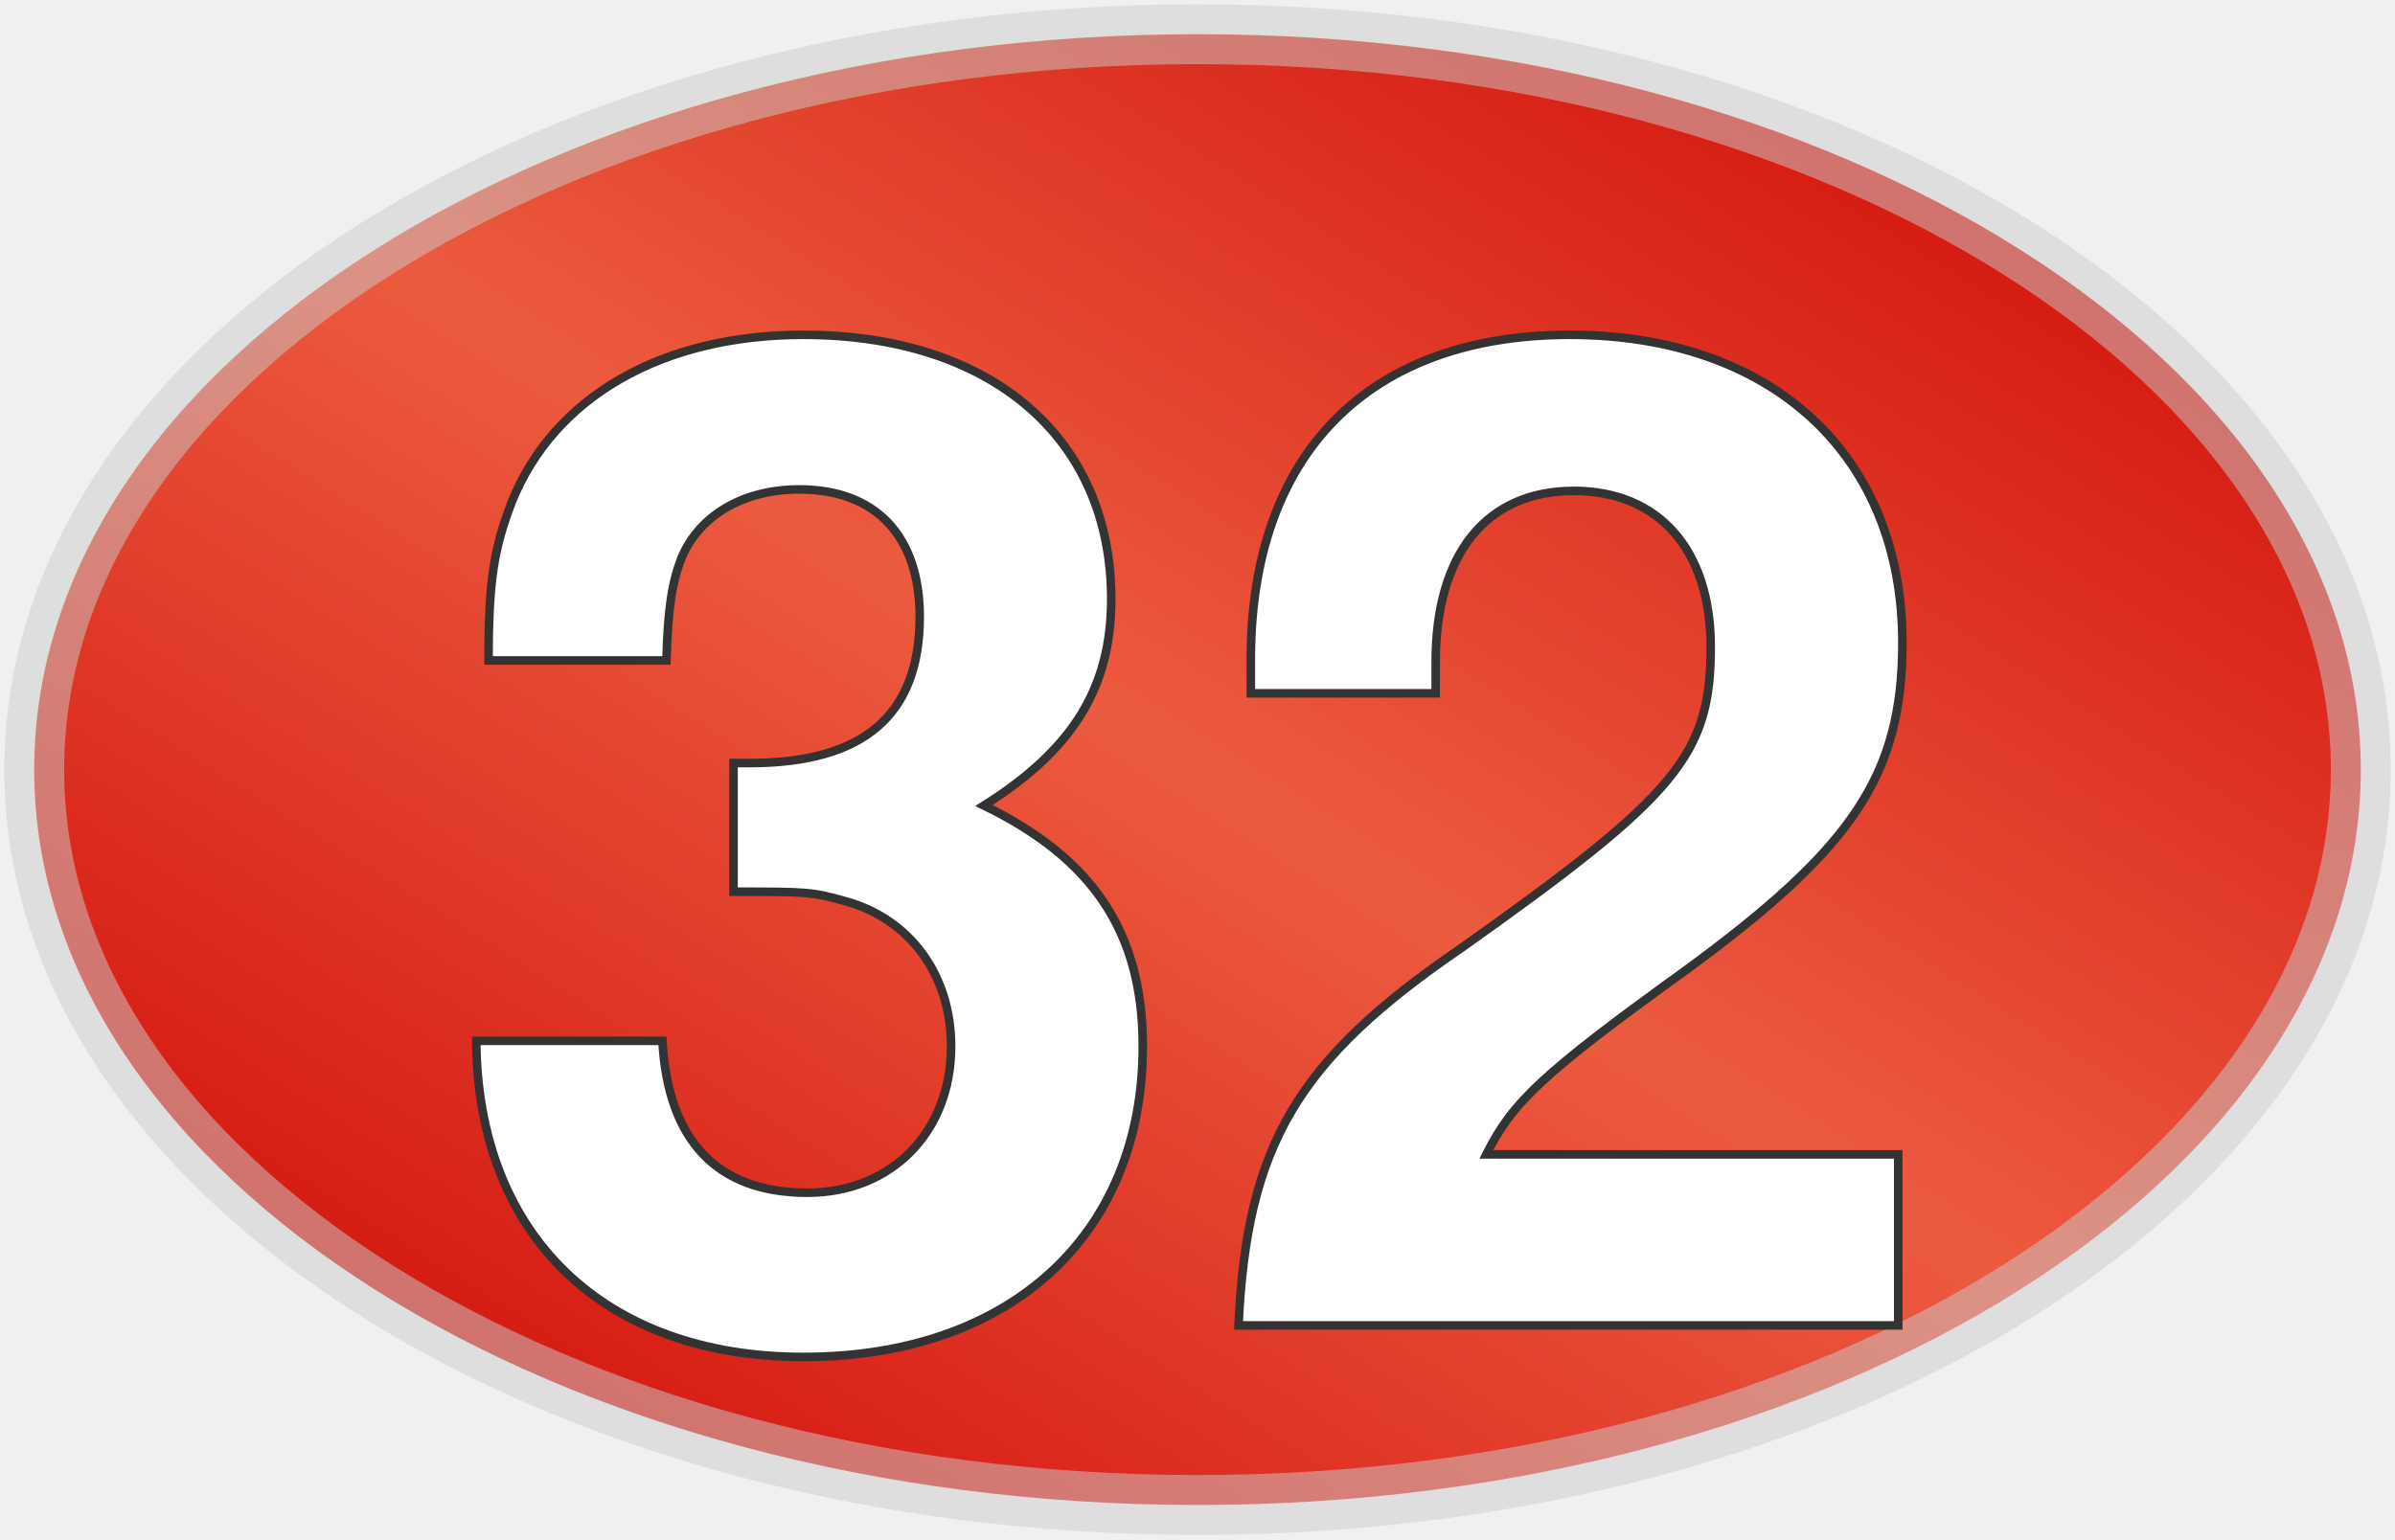
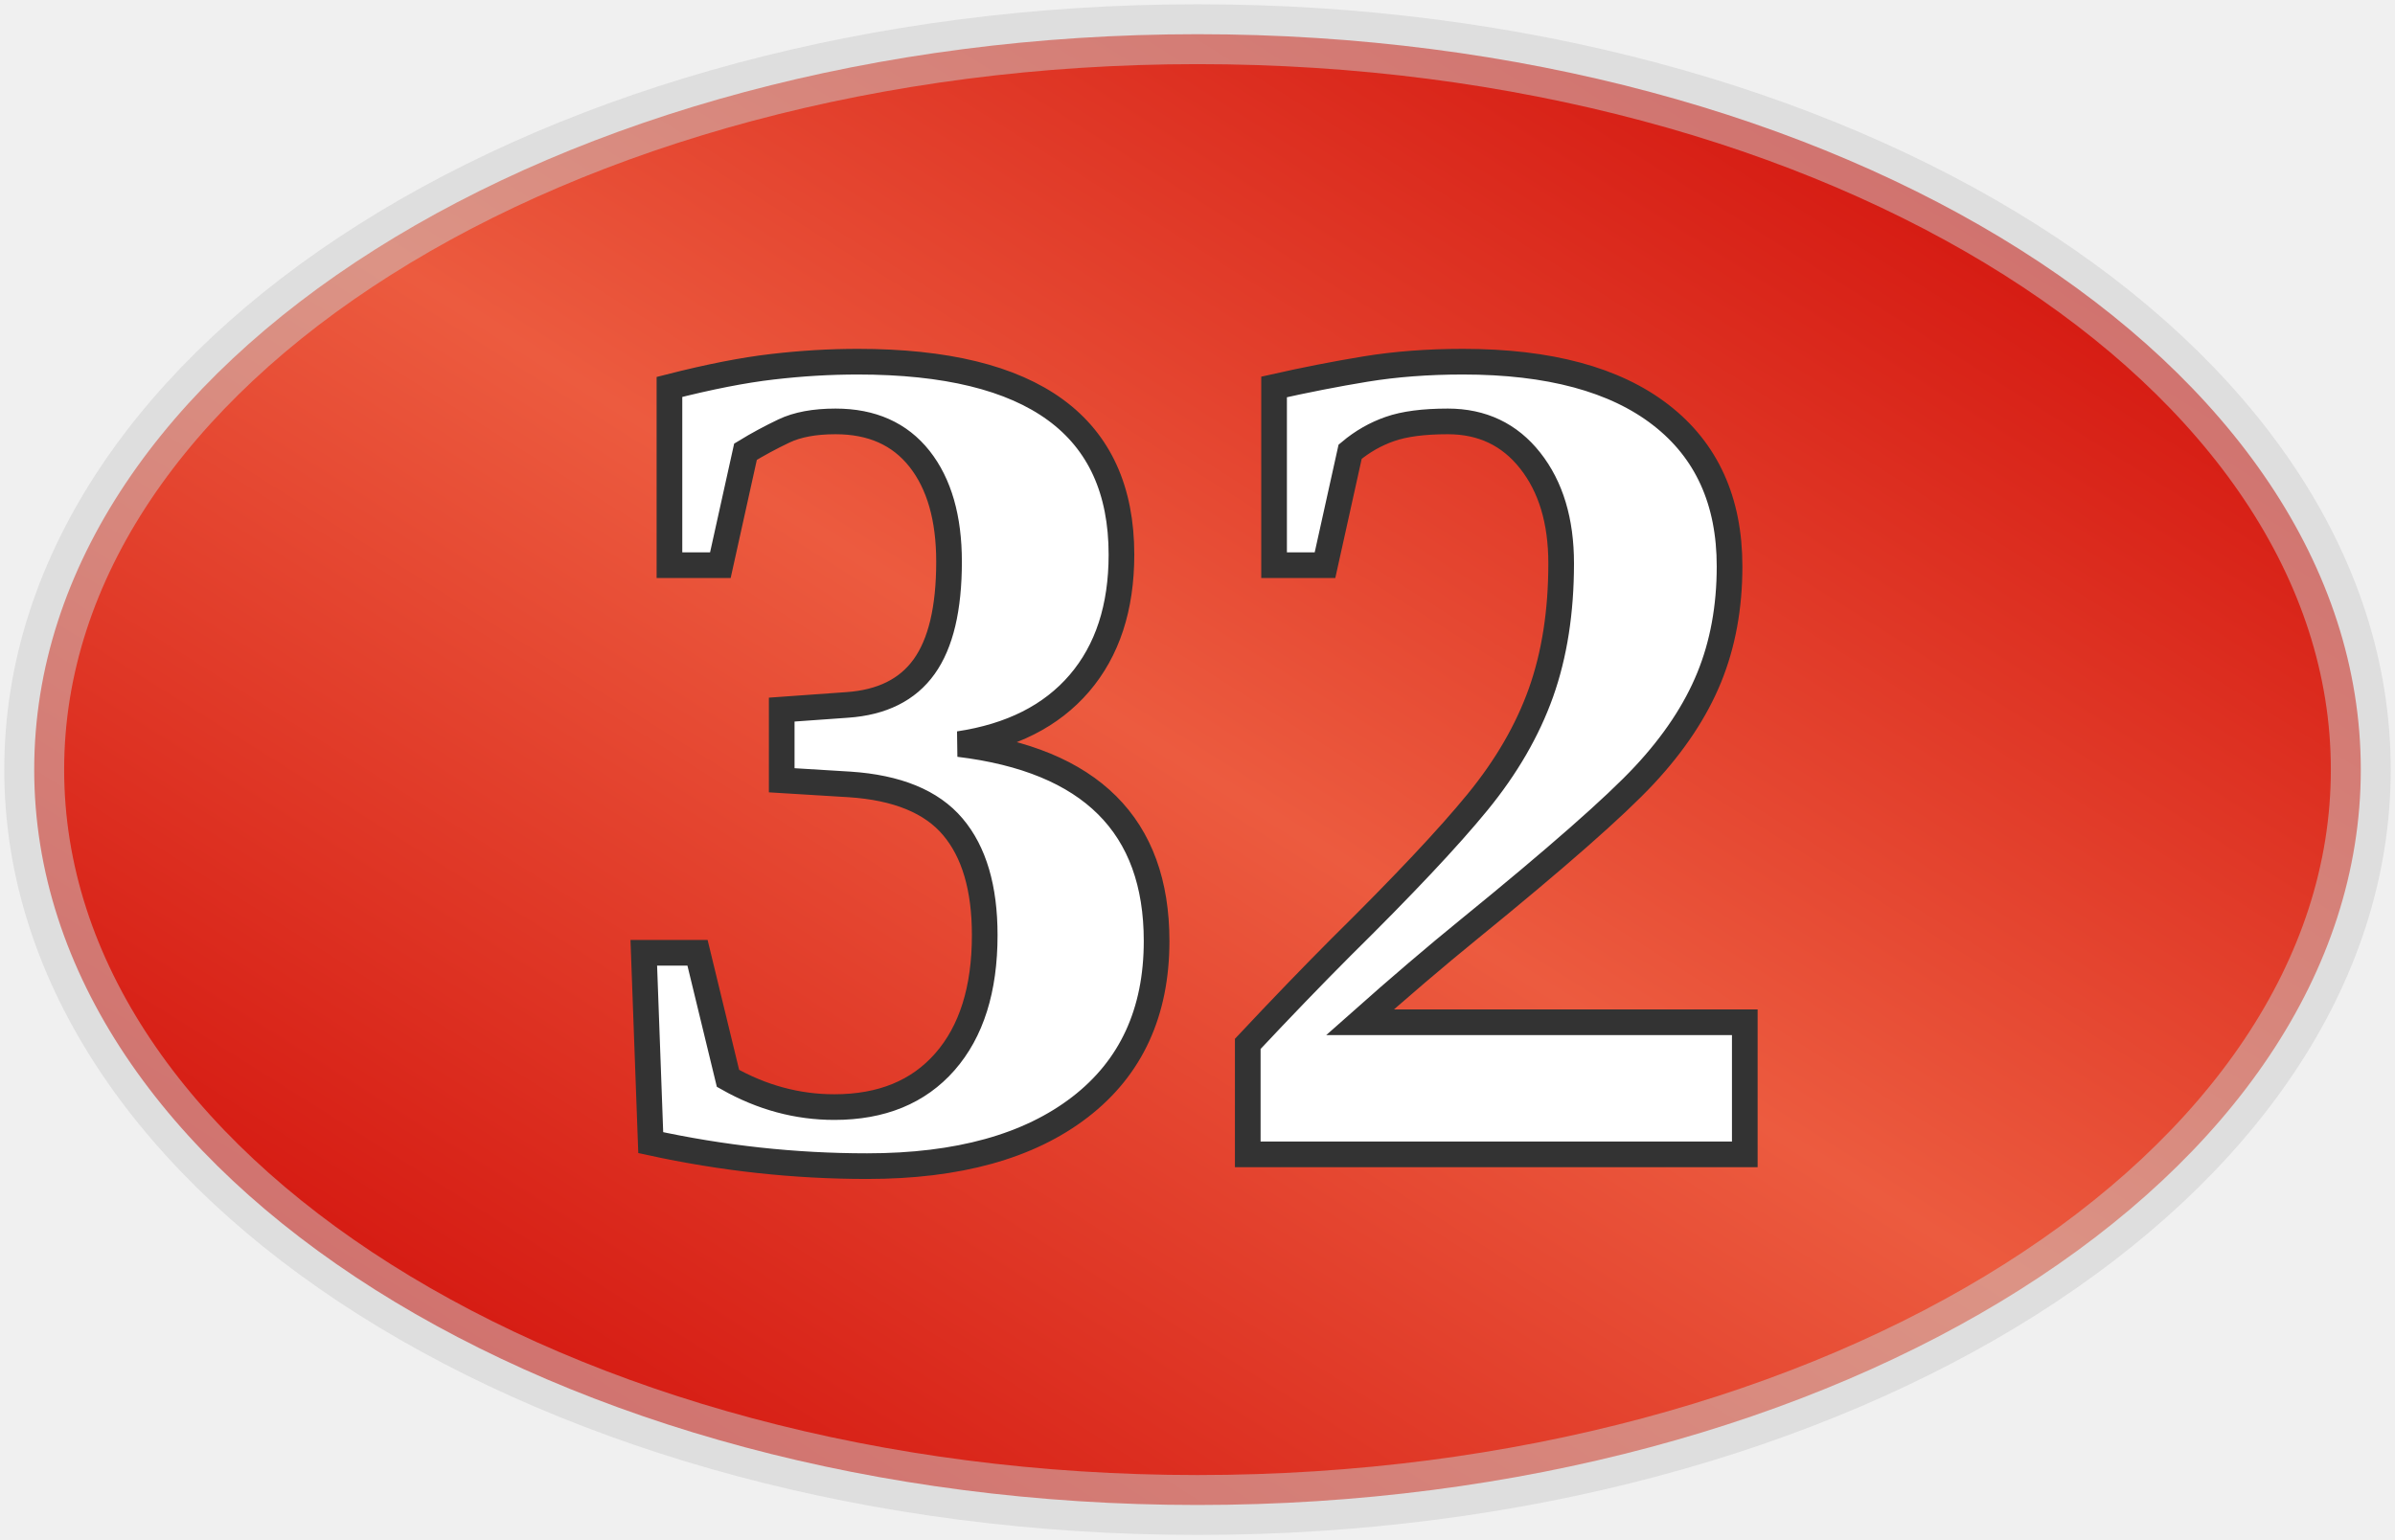
<svg xmlns="http://www.w3.org/2000/svg" version="1.1" width="280" height="180">
  <defs>
    <linearGradient id="greenGradient" x1="0" x2="1" y1="1" y2="0">
      <stop class="greenEdge" offset="0%" />
      <stop class="greenMiddle" offset="50%" />
      <stop class="greenEdge" offset="100%" />
    </linearGradient>
    <linearGradient id="redGradient" x1="0" x2="1" y1="1" y2="0">
      <stop class="redEdge" offset="0%" />
      <stop class="redMiddle" offset="50%" />
      <stop class="redEdge" offset="100%" />
    </linearGradient>
    <linearGradient id="blackGradient" x1="0" x2="1" y1="1" y2="0">
      <stop class="blackEdge" offset="0%" />
      <stop class="blackMiddle" offset="50%" />
      <stop class="blackEdge" offset="100%" />
    </linearGradient>
  </defs>
  <style type="text/css">
      
          .greenEdge { stop-color: #0c0; }
          .greenMiddle { stop-color: #93f346; }
          .redEdge { stop-color: #c00; }
          .redMiddle { stop-color: #ec5b3f; }
          .blackEdge { stop-color: #000; }
          .blackMiddle { stop-color: #37360b; }

          .borderLine {
            stroke: #fff;
            stroke-width: 10;
            opacity: 0.8;
          }
          .greenSpot {
            fill: url(#greenGradient);
            stroke: #696;
            stroke-width: 6px;
            stroke-opacity: 0.5;
          }
          .redSpot {
            fill: url(#redGradient);
            stroke: #ccc;
            stroke-width: 7px;
            stroke-opacity: 0.5;
          }
          .blackSpot {
            fill: url(#blackGradient);
            stroke: #969;
            stroke-width: 7px;
            stroke-opacity: 0.5;
          }
          .yellowOval {
            stroke: #ff0;
            stroke-width: 6px;
            fill: none;
            opacity: 0.8;
          }
          .numberText {
-             font-family: Bernard MT Condensed, Verdana, Helvetica;
-             font-size: 160px;
+             font-family: Garamond, Times New Roman, Georgia;
+             font-size: 140px;
            font-weight: bold;
            text-anchor: middle;
            fill: #fff;
            stroke: #333;
-             stroke-width: 1px;
+             stroke-width: 3px;
          }
          .outsideText {
-             font-family: Verdana, Helvetica;
+             font-family: Garamond, Times New Roman, Georgia;
            font-size: 70px;
            text-anchor: middle;
            fill: #fff;
            stroke: #000;
            stroke-width: 1px;
          }
      
  </style>
  <g class="redSpot">
    <ellipse cx="140" cy="90" rx="136" ry="86" />
  </g>
  <g class="numberText">
-     <text x="140" y="155">32</text>
+     <text x="140" y="135">32</text>
  </g>
</svg>
